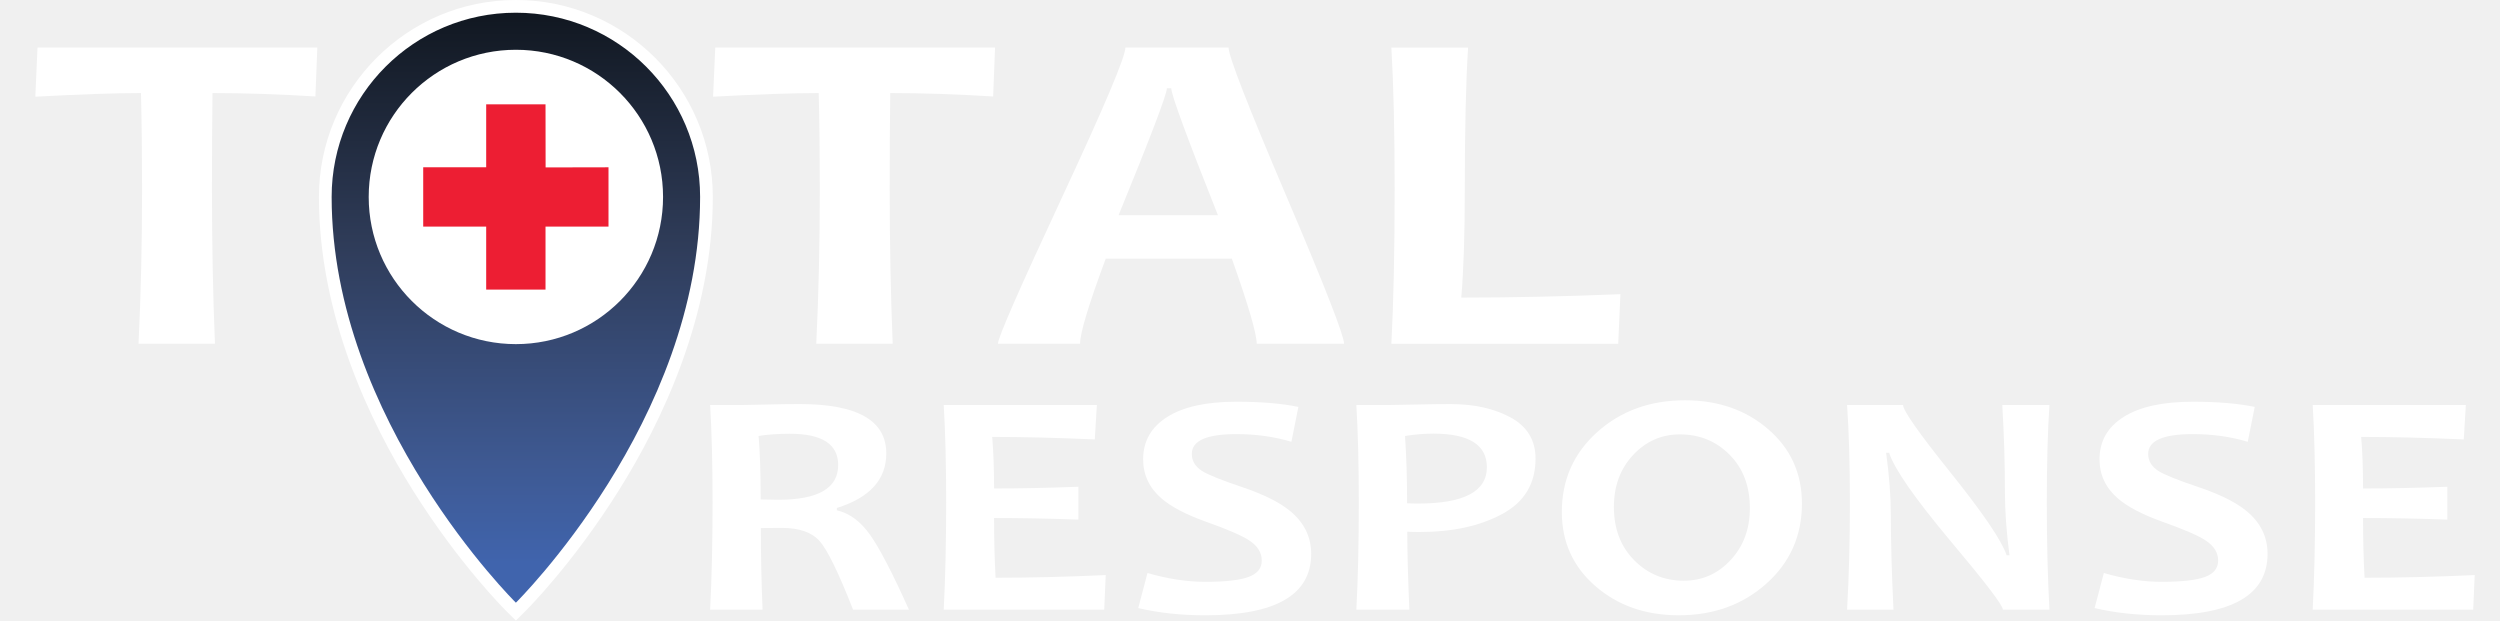
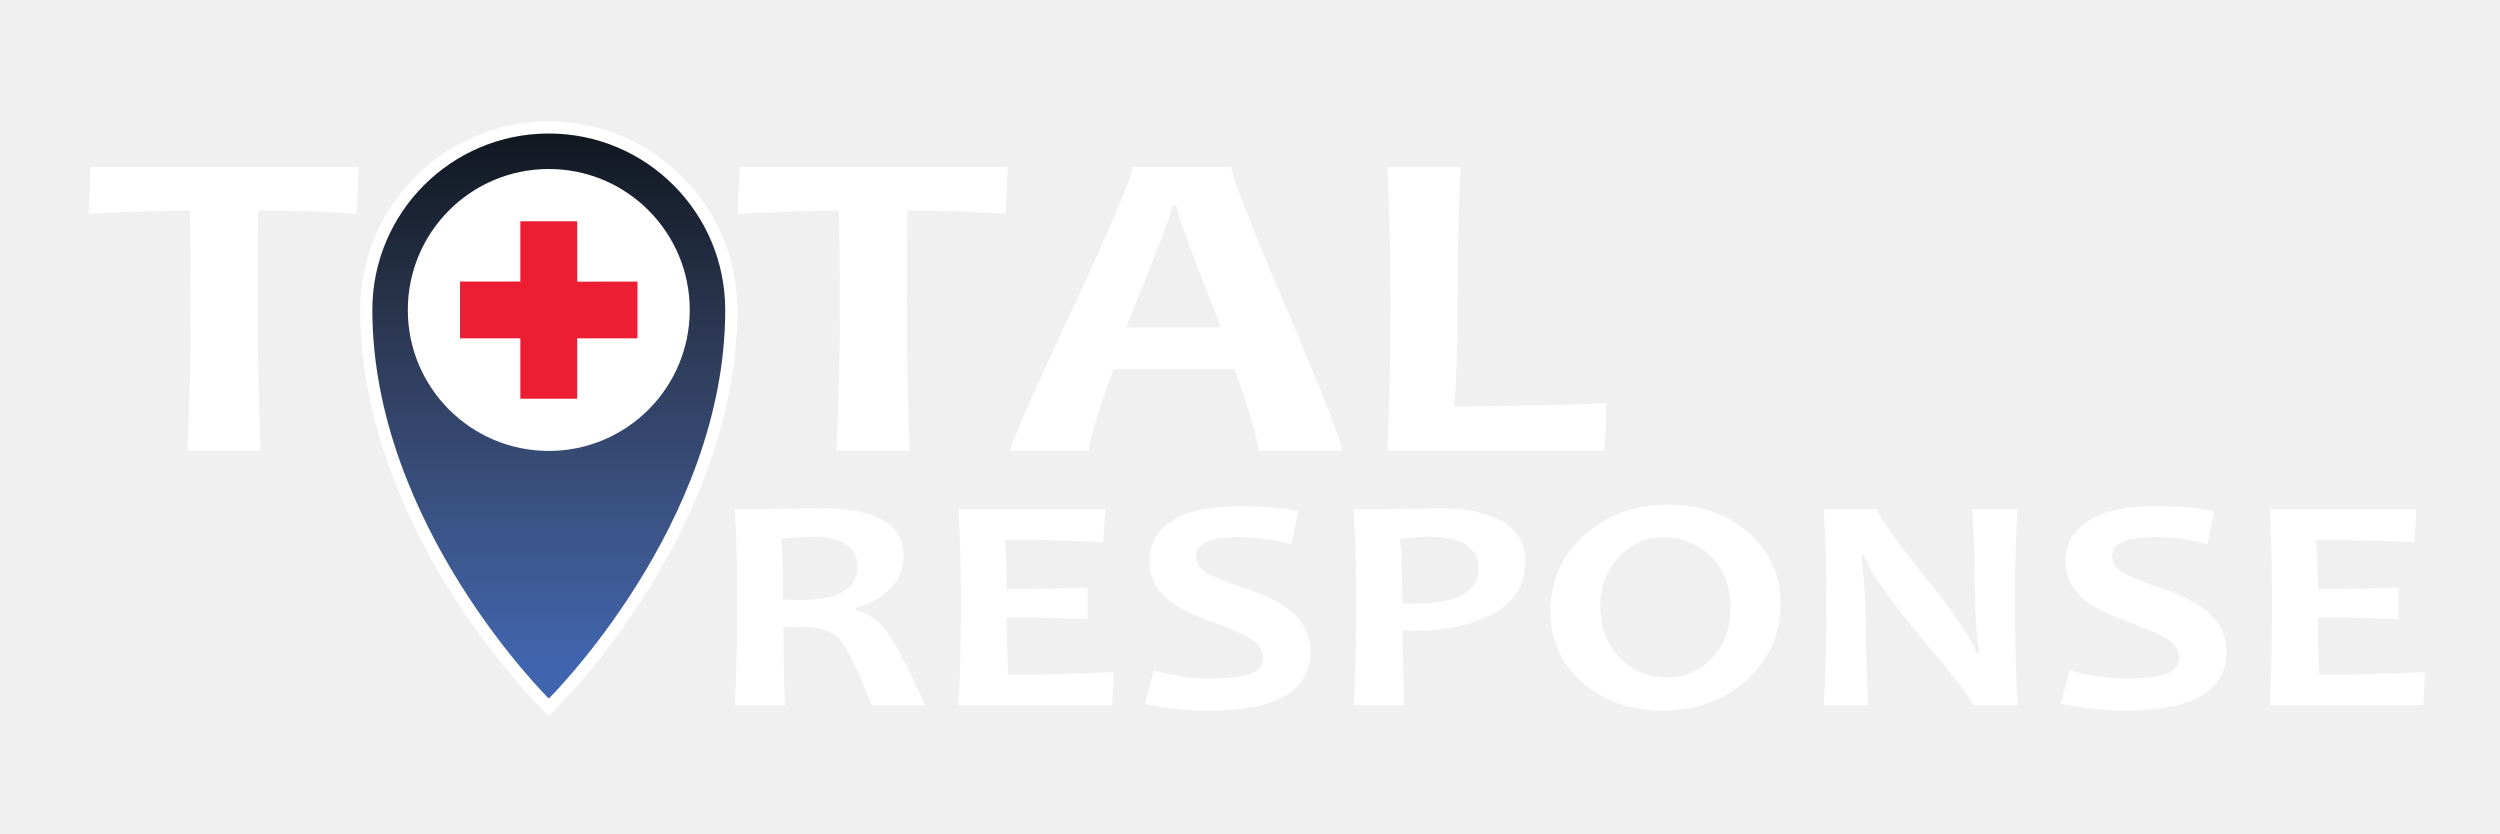
- <svg xmlns="http://www.w3.org/2000/svg" version="1.1" id="Layer_1" x="0px" y="0px" width="1407.141px" height="349.269px" viewBox="-555.751 -26.275 1407.141 349.269" enable-background="new -555.751 -26.275 1407.141 349.269" xml:space="preserve">
+ <svg xmlns="http://www.w3.org/2000/svg" version="1.1" id="Layer_1" x="0px" y="0px" width="216px" height="72px" viewBox="42.07 112.202 216 72" enable-background="new 42.07 112.202 216 72" xml:space="preserve">
  <g>
-     <path fill="#FFFFFF" d="M-44.163,316.863h-31.425c-8.208-20.878-14.507-33.766-18.894-38.659   c-4.388-4.897-11.466-7.346-21.231-7.346c-4.105,0-8.033,0.035-11.784,0.086c0,15.159,0.316,30.462,0.956,45.919h-29.512   c0.917-17.811,1.379-37.894,1.379-60.246c0-21.467-0.46-39.779-1.379-54.936h18.366c2.124,0,6.562-0.092,13.323-0.263   c6.755-0.179,13.003-0.265,18.738-0.265c32.482,0,48.726,9.256,48.726,27.772c0,14.688-9.274,24.921-27.812,30.702v1.328   c7.147,1.649,13.409,6.295,18.789,13.93C-60.551,282.52-53.295,296.509-44.163,316.863L-44.163,316.863z M-83.973,235.472   c0-11.736-9.062-17.604-27.176-17.604c-6.653,0-12.527,0.417-17.623,1.242c0.78,9.142,1.17,21.05,1.17,35.737   c3.889,0.116,7.18,0.177,9.873,0.177C-95.227,255.024-83.973,248.508-83.973,235.472L-83.973,235.472z" />
-     <path fill="#FFFFFF" d="M66.615,297.409l-0.847,19.461h-90.339c0.917-17.808,1.38-37.89,1.38-60.243   c0-21.467-0.46-39.779-1.38-54.935h86.198l-1.169,19.369c-21.231-0.941-40.482-1.413-57.75-1.413   c0.707,8.201,1.061,17.87,1.061,29.021c14.792,0,30.608-0.328,47.454-0.976v18.489c-16.562-0.589-32.378-0.886-47.454-0.886   c0,11.973,0.281,23.176,0.851,33.615C24.009,298.912,44.672,298.409,66.615,297.409z" />
-     <path fill="#FFFFFF" d="M182.257,285.467c0,23.06-19.887,34.584-59.658,34.584c-13.519,0-26.08-1.353-37.688-4.063l5.201-19.732   c11.468,3.31,22.294,4.959,32.485,4.959c11.321,0,19.46-0.914,24.416-2.745c4.953-1.831,7.427-4.894,7.427-9.197   c0-4.479-2.334-8.256-7.003-11.325c-4.033-2.71-12.209-6.25-24.521-10.614c-11.184-4.012-19.498-8.378-24.949-13.095   c-6.864-5.952-10.295-13.294-10.295-22.024c0-10.146,4.513-18.072,13.537-23.795c9.023-5.721,21.989-8.582,38.905-8.582   c13.869,0,25.51,0.969,34.922,2.92l-3.926,19.637c-9.554-2.893-19.889-4.33-30.996-4.33c-16.702,0-25.051,3.713-25.051,11.144   c0,3.953,1.943,7.165,5.837,9.646c3.397,2.122,10.792,5.104,22.186,8.93c12.098,4.073,21.161,8.558,27.174,13.452   C178.26,267.771,182.257,275.853,182.257,285.467L182.257,285.467z" />
-     <path fill="#FFFFFF" d="M308.532,231.853c0,14.095-6.285,24.504-18.847,31.227c-12.561,6.729-27.969,10.087-46.227,10.087   c-3.33,0-5.698-0.06-7.116-0.182c0,11.094,0.394,25.718,1.167,43.879h-29.829c0.921-17.041,1.379-37.119,1.379-60.24   c0-21.23-0.458-39.545-1.379-54.938h18.476c2.615,0,7.644-0.085,15.07-0.267c7.432-0.175,13.869-0.261,19.318-0.261   c13.447,0,24.806,2.533,34.08,7.603C303.896,213.84,308.532,221.534,308.532,231.853z M281.146,236.721   c0-12.623-10.052-18.928-30.15-18.928c-5.028,0-10.338,0.441-15.926,1.327c0.78,11.143,1.173,23.765,1.173,37.859   c1.76,0.12,3.821,0.175,6.154,0.175C268.225,257.154,281.146,250.343,281.146,236.721L281.146,236.721z" />
-     <path fill="#FFFFFF" d="M458.478,257.146c0,18.106-6.653,33.116-19.958,45.023c-13.307,11.918-29.76,17.873-49.361,17.873   c-18.686,0-34.323-5.473-46.926-16.415c-12.596-10.936-18.896-24.839-18.896-41.706c0-18.106,6.653-33.117,19.958-45.029   c13.307-11.911,29.76-17.866,49.365-17.866c18.685,0,34.323,5.451,46.921,16.363C452.177,226.302,458.478,240.219,458.478,257.146z    M429.176,259.711c0-12.325-3.786-22.322-11.359-29.99c-7.572-7.663-16.916-11.5-28.022-11.5c-10.334,0-19.109,3.867-26.331,11.59   c-7.219,7.725-10.826,17.489-10.826,29.277c0,12.268,3.807,22.251,11.411,29.948c7.603,7.694,16.936,11.546,27.968,11.546   c10.339,0,19.112-3.878,26.328-11.637C425.571,281.191,429.176,271.447,429.176,259.711L429.176,259.711z" />
-     <path fill="#FFFFFF" d="M597.79,316.863h-26.218c0-2.423-9.735-15.186-29.196-38.307c-20.386-24.356-31.989-41.018-34.816-49.982   h-1.7c1.771,12.913,2.655,24.589,2.655,35.028c0,14.571,0.493,32.323,1.485,53.261h-26.115c1.058-18.283,1.591-38.365,1.591-60.246   c0-21.526-0.533-39.835-1.591-54.936h31.53c0,3.128,8.738,15.598,26.218,37.421c18.616,23.176,29.302,38.892,32.062,47.148h1.588   c-1.698-13.15-2.544-24.948-2.544-35.385c0-15.98-0.492-32.379-1.488-49.185h26.54c-0.989,14.622-1.482,32.937-1.482,54.932   C596.304,278.793,596.794,298.871,597.79,316.863L597.79,316.863z" />
-     <path fill="#FFFFFF" d="M720.556,285.467c0,23.06-19.882,34.584-59.657,34.584c-13.517,0-26.078-1.353-37.685-4.063l5.199-19.732   c11.466,3.31,22.298,4.959,32.485,4.959c11.324,0,19.461-0.914,24.418-2.745c4.952-1.831,7.433-4.894,7.433-9.197   c0-4.479-2.333-8.256-7.01-11.325c-4.034-2.71-12.204-6.25-24.52-10.614c-11.183-4.012-19.5-8.378-24.951-13.095   c-6.859-5.952-10.293-13.294-10.293-22.024c0-10.146,4.511-18.072,13.537-23.795c9.025-5.721,21.988-8.582,38.905-8.582   c13.869,0,25.514,0.969,34.927,2.92l-3.933,19.637c-9.553-2.893-19.883-4.33-30.994-4.33c-16.705,0-25.053,3.713-25.053,11.144   c0,3.953,1.94,7.165,5.838,9.646c3.396,2.122,10.786,5.104,22.187,8.93c12.103,4.073,21.159,8.558,27.18,13.452   C716.564,267.771,720.556,275.853,720.556,285.467z" />
-     <path fill="#FFFFFF" d="M837.157,297.409l-0.851,19.461h-90.341c0.921-17.808,1.383-37.89,1.383-60.243   c0-21.467-0.462-39.779-1.383-54.935h86.202l-1.167,19.369c-21.229-0.941-40.484-1.413-57.752-1.413   c0.709,8.201,1.062,17.87,1.062,29.021c14.789,0,30.604-0.328,47.449-0.976v18.489c-16.56-0.589-32.373-0.886-47.449-0.886   c0,11.973,0.283,23.176,0.845,33.615C794.551,298.912,815.212,298.408,837.157,297.409z" />
+     <path fill="#FFFFFF" d="M122.008,173.132h-4.62c-1.207-3.069-2.133-4.964-2.778-5.684s-1.686-1.08-3.121-1.08   c-0.604,0-1.181,0.005-1.732,0.013c0,2.229,0.046,4.478,0.141,6.75h-4.339c0.135-2.619,0.203-5.571,0.203-8.857   c0-3.156-0.067-5.848-0.203-8.077h2.7c0.312,0,0.964-0.013,1.958-0.039c0.993-0.026,1.912-0.039,2.755-0.039   c4.775,0,7.164,1.361,7.164,4.083c0,2.16-1.364,3.664-4.089,4.514v0.195c1.051,0.243,1.971,0.925,2.762,2.048   C119.599,168.083,120.666,170.14,122.008,173.132L122.008,173.132z M116.155,161.167c0-1.726-1.332-2.588-3.995-2.588   c-0.978,0-1.842,0.062-2.591,0.183c0.115,1.344,0.172,3.095,0.172,5.254c0.572,0.017,1.056,0.026,1.452,0.026   C114.501,164.041,116.155,163.083,116.155,161.167L116.155,161.167z" />
+     <path fill="#FFFFFF" d="M138.294,170.272l-0.125,2.861h-13.281c0.135-2.618,0.203-5.57,0.203-8.856   c0-3.156-0.068-5.848-0.203-8.076h12.672l-0.172,2.847c-3.121-0.138-5.951-0.208-8.49-0.208c0.104,1.206,0.156,2.627,0.156,4.267   c2.175,0,4.5-0.048,6.977-0.144v2.718c-2.435-0.087-4.76-0.13-6.977-0.13c0,1.76,0.042,3.407,0.125,4.942   C132.03,170.493,135.068,170.419,138.294,170.272z" />
+     <path fill="#FFFFFF" d="M155.295,168.516c0,3.39-2.923,5.084-8.771,5.084c-1.987,0-3.834-0.199-5.541-0.597l0.765-2.901   c1.686,0.486,3.277,0.729,4.776,0.729c1.664,0,2.861-0.134,3.589-0.404c0.728-0.269,1.092-0.719,1.092-1.352   c0-0.658-0.343-1.214-1.029-1.665c-0.593-0.398-1.795-0.918-3.605-1.56c-1.645-0.59-2.867-1.232-3.668-1.925   c-1.009-0.875-1.514-1.955-1.514-3.238c0-1.492,0.664-2.657,1.99-3.499c1.327-0.841,3.233-1.262,5.72-1.262   c2.039,0,3.75,0.143,5.134,0.43l-0.577,2.887c-1.404-0.425-2.924-0.637-4.557-0.637c-2.456,0-3.683,0.546-3.683,1.639   c0,0.581,0.286,1.053,0.858,1.418c0.5,0.312,1.586,0.75,3.262,1.313c1.778,0.599,3.111,1.258,3.995,1.978   C154.708,165.915,155.295,167.103,155.295,168.516L155.295,168.516z" />
+     <path fill="#FFFFFF" d="M173.859,160.635c0,2.072-0.924,3.603-2.771,4.591c-1.847,0.989-4.112,1.483-6.796,1.483   c-0.489,0-0.837-0.009-1.046-0.027c0,1.631,0.058,3.781,0.171,6.451h-4.385c0.135-2.505,0.203-5.457,0.203-8.856   c0-3.121-0.067-5.814-0.203-8.077h2.716c0.384,0,1.124-0.013,2.215-0.04c1.093-0.025,2.039-0.038,2.84-0.038   c1.977,0,3.647,0.373,5.01,1.118C173.178,157.986,173.859,159.117,173.859,160.635z M169.833,161.35   c0-1.856-1.478-2.783-4.433-2.783c-0.739,0-1.52,0.065-2.341,0.195c0.115,1.638,0.172,3.494,0.172,5.566   c0.259,0.018,0.562,0.026,0.905,0.026C167.934,164.354,169.833,163.353,169.833,161.35L169.833,161.35z" />
+     <path fill="#FFFFFF" d="M195.904,164.353c0,2.662-0.978,4.869-2.934,6.619c-1.957,1.752-4.375,2.627-7.257,2.627   c-2.747,0-5.046-0.805-6.899-2.413c-1.852-1.608-2.778-3.652-2.778-6.131c0-2.662,0.978-4.869,2.934-6.62   c1.956-1.751,4.375-2.626,7.257-2.626c2.747,0,5.046,0.801,6.898,2.406C194.978,159.818,195.904,161.864,195.904,164.353z    M191.596,164.73c0-1.812-0.557-3.281-1.67-4.409c-1.113-1.126-2.487-1.691-4.12-1.691c-1.52,0-2.81,0.569-3.871,1.704   c-1.062,1.136-1.592,2.571-1.592,4.304c0,1.804,0.56,3.271,1.678,4.403c1.118,1.131,2.49,1.697,4.111,1.697   c1.521,0,2.81-0.57,3.871-1.711C191.066,167.888,191.596,166.455,191.596,164.73L191.596,164.73z" />
+     <path fill="#FFFFFF" d="M216.385,173.132h-3.854c0-0.356-1.431-2.232-4.292-5.631c-2.997-3.581-4.703-6.031-5.119-7.349h-0.25   c0.26,1.898,0.39,3.615,0.39,5.15c0,2.142,0.073,4.752,0.219,7.83h-3.839c0.155-2.688,0.234-5.64,0.234-8.857   c0-3.165-0.079-5.856-0.234-8.076h4.635c0,0.459,1.285,2.293,3.854,5.501c2.737,3.407,4.308,5.718,4.713,6.932h0.234   c-0.25-1.933-0.374-3.668-0.374-5.202c0-2.35-0.073-4.76-0.219-7.231h3.901c-0.146,2.149-0.218,4.842-0.218,8.076   C216.167,167.535,216.238,170.487,216.385,173.132L216.385,173.132z" />
+     <path fill="#FFFFFF" d="M234.433,168.516c0,3.39-2.923,5.084-8.771,5.084c-1.987,0-3.833-0.199-5.54-0.597l0.764-2.901   c1.686,0.486,3.278,0.729,4.776,0.729c1.665,0,2.861-0.134,3.59-0.404c0.728-0.269,1.093-0.719,1.093-1.352   c0-0.658-0.343-1.214-1.031-1.665c-0.593-0.398-1.794-0.918-3.604-1.56c-1.644-0.59-2.867-1.232-3.668-1.925   c-1.008-0.875-1.513-1.955-1.513-3.238c0-1.492,0.663-2.657,1.99-3.499c1.327-0.841,3.232-1.262,5.72-1.262   c2.039,0,3.751,0.143,5.135,0.43l-0.578,2.887c-1.404-0.425-2.923-0.637-4.557-0.637c-2.456,0-3.683,0.546-3.683,1.639   c0,0.581,0.285,1.053,0.858,1.418c0.5,0.312,1.586,0.75,3.262,1.313c1.78,0.599,3.111,1.258,3.996,1.978   C233.846,165.915,234.433,167.103,234.433,168.516z" />
+     <path fill="#FFFFFF" d="M251.575,170.272l-0.125,2.861h-13.281c0.135-2.618,0.203-5.57,0.203-8.856   c0-3.156-0.068-5.848-0.203-8.076h12.673l-0.172,2.848c-3.121-0.139-5.952-0.208-8.49-0.208c0.104,1.206,0.156,2.627,0.156,4.267   c2.174,0,4.499-0.048,6.976-0.144v2.718c-2.435-0.087-4.759-0.13-6.976-0.13c0,1.76,0.042,3.407,0.124,4.942   C245.312,170.493,248.349,170.419,251.575,170.272z" />
  </g>
-   <linearGradient id="SVGID_1_" gradientUnits="userSpaceOnUse" x1="-649.665" y1="-87.176" x2="-649.665" y2="8.237" gradientTransform="matrix(0.463 0 0 -0.463 -155.7317 -56.3794)">
+   <linearGradient id="SVGID_1_" gradientUnits="userSpaceOnUse" x1="163.248" y1="1192.174" x2="163.248" y2="1178.147" gradientTransform="matrix(0.463 0 0 0.463 -14.1957 -427.7824)">
    <stop offset="0" style="stop-color:#FFFFFF" />
    <stop offset="1" style="stop-color:#000000" />
  </linearGradient>
-   <path fill="url(#SVGID_1_)" d="M-377.145,0.498l-1.073,27.527c-20.488-1.28-39.795-1.92-57.926-1.92  c-0.206,16.133-0.309,34.103-0.309,53.903c0,30.731,0.563,59.796,1.691,87.198h-43.023c1.331-27.147,1.999-56.212,1.999-87.198  c0-19.46-0.206-37.427-0.616-53.903c-14.441,0-34.262,0.684-59.459,2.047l1.229-27.657h157.486V0.498z" />
-   <linearGradient id="SVGID_2_" gradientUnits="userSpaceOnUse" x1="174.306" y1="-87.176" x2="174.306" y2="8.237" gradientTransform="matrix(0.463 0 0 -0.463 -155.7317 -56.3794)">
+   <path fill="url(#SVGID_1_)" d="M73.055,126.622l-0.158,4.047c-3.012-0.188-5.851-0.282-8.516-0.282  c-0.03,2.372-0.045,5.014-0.045,7.924c0,4.518,0.083,8.791,0.249,12.819h-6.325c0.195-3.991,0.293-8.264,0.293-12.819  c0-2.861-0.03-5.502-0.09-7.924c-2.123,0-5.037,0.101-8.741,0.301l0.181-4.066L73.055,126.622L73.055,126.622L73.055,126.622z" />
+   <linearGradient id="SVGID_2_" gradientUnits="userSpaceOnUse" x1="284.375" y1="1192.174" x2="284.375" y2="1178.147" gradientTransform="matrix(0.463 0 0 0.463 -14.1957 -427.7824)">
    <stop offset="0" style="stop-color:#FFFFFF" />
    <stop offset="1" style="stop-color:#000000" />
  </linearGradient>
-   <path fill="url(#SVGID_2_)" d="M4.325,0.498L3.249,28.025c-20.487-1.28-39.793-1.92-57.926-1.92  c-0.204,16.133-0.306,34.103-0.306,53.903c0,30.731,0.563,59.796,1.689,87.198h-43.021c1.33-27.147,1.999-56.212,1.999-87.198  c0-19.46-0.207-37.427-0.616-53.903c-14.445,0-34.265,0.684-59.462,2.047l1.232-27.657H4.325V0.498z" />
-   <linearGradient id="SVGID_3_" gradientUnits="userSpaceOnUse" x1="559.605" y1="-87.169" x2="559.605" y2="8.246" gradientTransform="matrix(0.463 0 0 -0.463 -155.7317 -56.3794)">
+   <path fill="url(#SVGID_2_)" d="M129.137,126.622l-0.158,4.047c-3.012-0.188-5.851-0.282-8.516-0.282  c-0.03,2.372-0.045,5.014-0.045,7.924c0,4.518,0.083,8.791,0.248,12.819h-6.325c0.196-3.991,0.294-8.264,0.294-12.819  c0-2.861-0.03-5.502-0.09-7.924c-2.124,0-5.038,0.101-8.742,0.301l0.181-4.066L129.137,126.622L129.137,126.622z" />
+   <linearGradient id="SVGID_3_" gradientUnits="userSpaceOnUse" x1="341.015" y1="1192.172" x2="341.015" y2="1178.144" gradientTransform="matrix(0.463 0 0 0.463 -14.1957 -427.7824)">
    <stop offset="0" style="stop-color:#FFFFFF" />
    <stop offset="1" style="stop-color:#000000" />
  </linearGradient>
-   <path fill="url(#SVGID_3_)" d="M200.757,167.201h-49.164c0-5.637-4.666-21.595-13.986-47.887H66.622  c-9.63,25.864-14.444,41.828-14.444,47.887H5.931c0-3.329,11.958-30.644,35.878-81.947C65.727,33.954,77.685,5.702,77.685,0.492  h58.08c0,4.864,10.833,32.715,32.494,83.545C189.921,134.871,200.757,162.591,200.757,167.201z M129.77,94.859  c-17.514-44.047-26.271-67.862-26.271-71.448h-2.459c0,3.329-9.064,27.147-27.194,71.448H129.77z" />
-   <linearGradient id="SVGID_4_" gradientUnits="userSpaceOnUse" x1="966.773" y1="-87.171" x2="966.773" y2="8.244" gradientTransform="matrix(0.463 0 0 -0.463 -155.7317 -56.3794)">
+   <path fill="url(#SVGID_3_)" d="M158.015,151.13h-7.228c0-0.829-0.686-3.175-2.056-7.04h-10.436c-1.416,3.802-2.123,6.149-2.123,7.04  h-6.799c0-0.489,1.758-4.505,5.275-12.047c3.516-7.542,5.274-11.695,5.274-12.461h8.539c0,0.715,1.593,4.81,4.777,12.282  C156.422,146.377,158.015,150.452,158.015,151.13z M147.579,140.494c-2.575-6.476-3.862-9.977-3.862-10.504h-0.362  c0,0.489-1.333,3.991-3.998,10.504H147.579z" />
+   <linearGradient id="SVGID_4_" gradientUnits="userSpaceOnUse" x1="400.87" y1="1192.172" x2="400.87" y2="1178.144" gradientTransform="matrix(0.463 0 0 0.463 -14.1957 -427.7824)">
    <stop offset="0" style="stop-color:#FFFFFF" />
    <stop offset="1" style="stop-color:#000000" />
  </linearGradient>
-   <path fill="url(#SVGID_4_)" d="M356.303,139.311l-1.226,27.911H227.393c1.229-23.129,1.841-52.196,1.841-87.194  c0-32.095-0.612-58.597-1.841-79.511h43.175c-1.232,19.377-1.846,45.88-1.846,79.511c0,25.693-0.668,46.093-1.995,61.204  C294.995,141.231,324.854,140.59,356.303,139.311L356.303,139.311z" />
-   <linearGradient id="SVGID_5_" gradientUnits="userSpaceOnUse" x1="-236.885" y1="-749.611" x2="-236.885" y2="-64.619" gradientTransform="matrix(0.463 0 0 -0.463 -155.7317 -56.3794)">
+   <path fill="url(#SVGID_4_)" d="M180.882,147.03l-0.18,4.103h-18.771c0.181-3.4,0.271-7.673,0.271-12.819  c0-4.718-0.09-8.614-0.271-11.689h6.348c-0.181,2.849-0.271,6.745-0.271,11.689c0,3.777-0.098,6.776-0.293,8.998  C171.869,147.312,176.259,147.218,180.882,147.03L180.882,147.03z" />
+   <linearGradient id="SVGID_5_" gradientUnits="userSpaceOnUse" x1="223.929" y1="1289.562" x2="223.929" y2="1188.857" gradientTransform="matrix(0.463 0 0 0.463 -14.1957 -427.7824)">
    <stop offset="0" style="stop-color:#4064AD" />
    <stop offset="0.177" style="stop-color:#3E5992" />
    <stop offset="0.565" style="stop-color:#2F3C59" />
    <stop offset="1" style="stop-color:#0F151D" />
  </linearGradient>
-   <path fill="url(#SVGID_5_)" d="M-267.913,315.501c-1.048-1.03-104.763-104.864-104.763-230.916  c0-59.153,48.123-107.275,107.275-107.275c59.15,0,107.275,48.122,107.275,107.275c0,126.051-103.717,229.885-104.763,230.916  l-2.512,2.479L-267.913,315.501z" />
-   <path fill="#FFFFFF" d="M-265.386-19.122c57.269,0,103.697,46.428,103.697,103.697c0,126.017-103.697,228.376-103.697,228.376  s-103.7-102.359-103.7-228.376C-369.086,27.306-322.658-19.122-265.386-19.122 M-265.386-26.275  c-61.125,0-110.85,49.729-110.85,110.85c0,66.796,28.787,126.731,52.939,165.238c26.067,41.575,51.801,67.15,52.884,68.222  l5.023,4.959l5.021-4.959c1.084-1.071,26.82-26.65,52.884-68.222c24.152-38.507,52.943-98.444,52.943-165.238  C-154.538,23.454-204.265-26.275-265.386-26.275z" />
-   <circle fill="#FFFFFF" cx="-265.386" cy="84.577" r="82.84" />
-   <polygon fill="#ED1E33" points="-282.098,136.736 -248.699,136.736 -248.699,101.263 -213.251,101.263 -213.251,67.888   -248.651,67.959 -248.699,32.44 -282.098,32.44 -282.098,67.888 -317.546,67.888 -317.546,101.263 -282.098,101.263 " />
+   <path fill="url(#SVGID_5_)" d="M89.113,172.932c-0.154-0.151-15.401-15.417-15.401-33.948c0-8.696,7.075-15.771,15.771-15.771  c8.696,0,15.771,7.075,15.771,15.771c0,18.532-15.248,33.797-15.402,33.948l-0.369,0.365L89.113,172.932z" />
+   <path fill="#FFFFFF" d="M89.485,123.737c8.419,0,15.245,6.826,15.245,15.245c0,18.526-15.245,33.575-15.245,33.575  S74.24,157.509,74.24,138.982C74.24,130.563,81.065,123.737,89.485,123.737 M89.485,122.686c-8.986,0-16.296,7.311-16.296,16.296  c0,9.82,4.232,18.631,7.783,24.292c3.832,6.112,7.616,9.872,7.775,10.03l0.738,0.729l0.738-0.729  c0.159-0.158,3.943-3.918,7.774-10.03c3.551-5.661,7.784-14.473,7.784-24.292C105.781,129.997,98.471,122.686,89.485,122.686z" />
+   <circle fill="#FFFFFF" cx="89.485" cy="138.983" r="12.179" />
+   <polygon fill="#ED1E33" points="87.028,146.651 91.938,146.651 91.938,141.436 97.149,141.436 97.149,136.529 91.945,136.539   91.938,131.318 87.028,131.318 87.028,136.529 81.817,136.529 81.817,141.436 87.028,141.436 " />
</svg>
